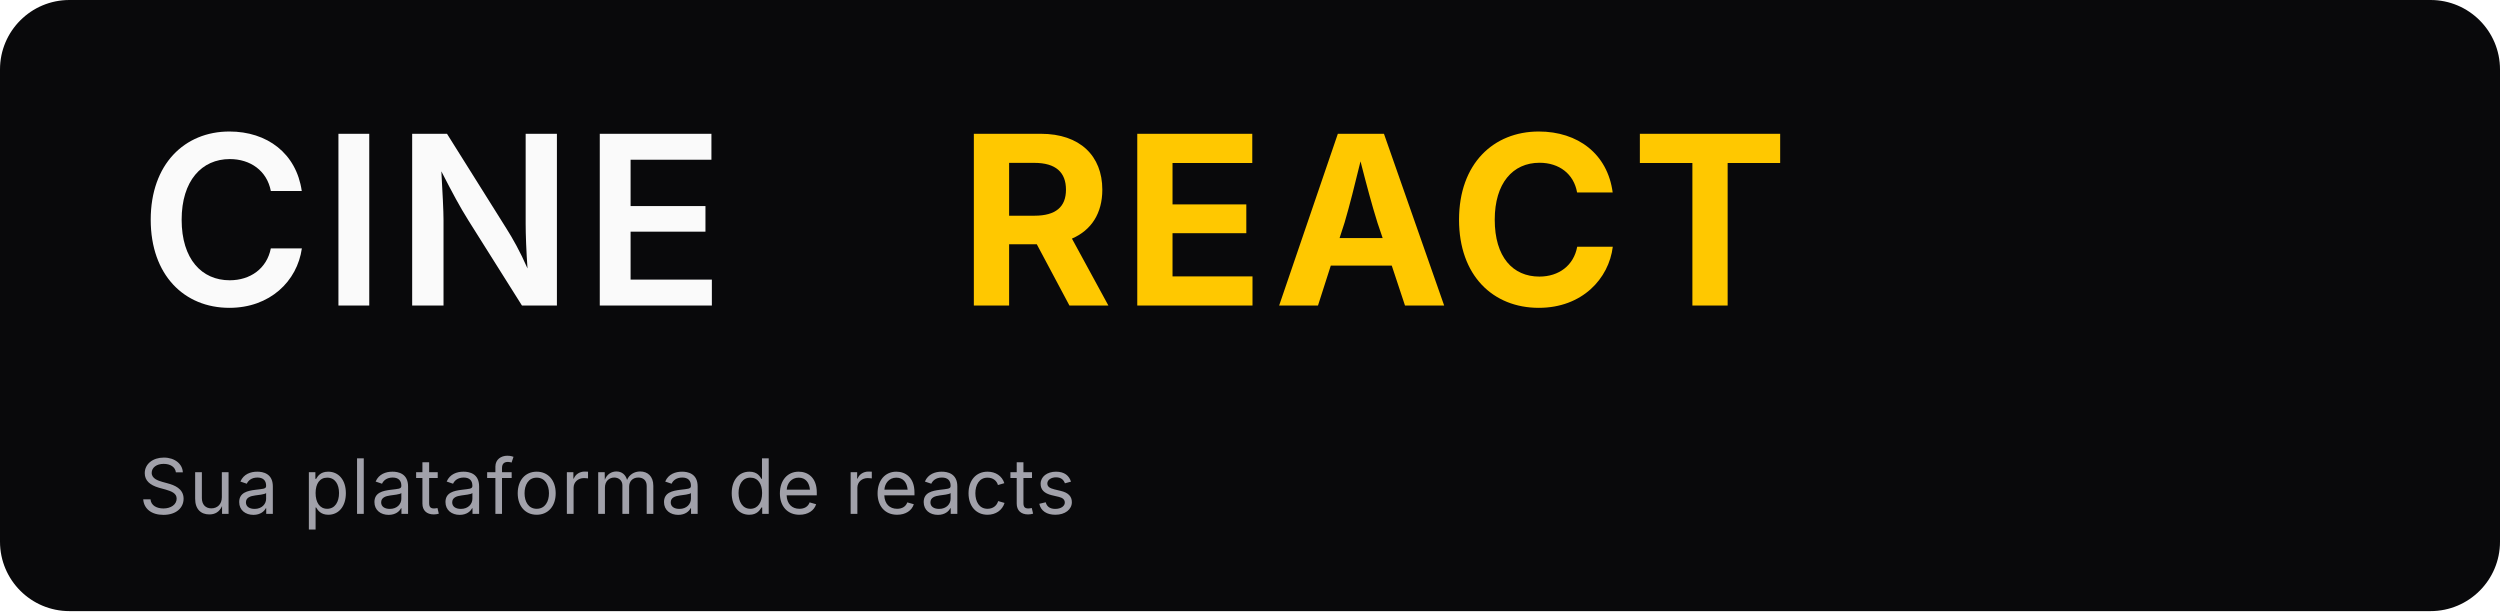
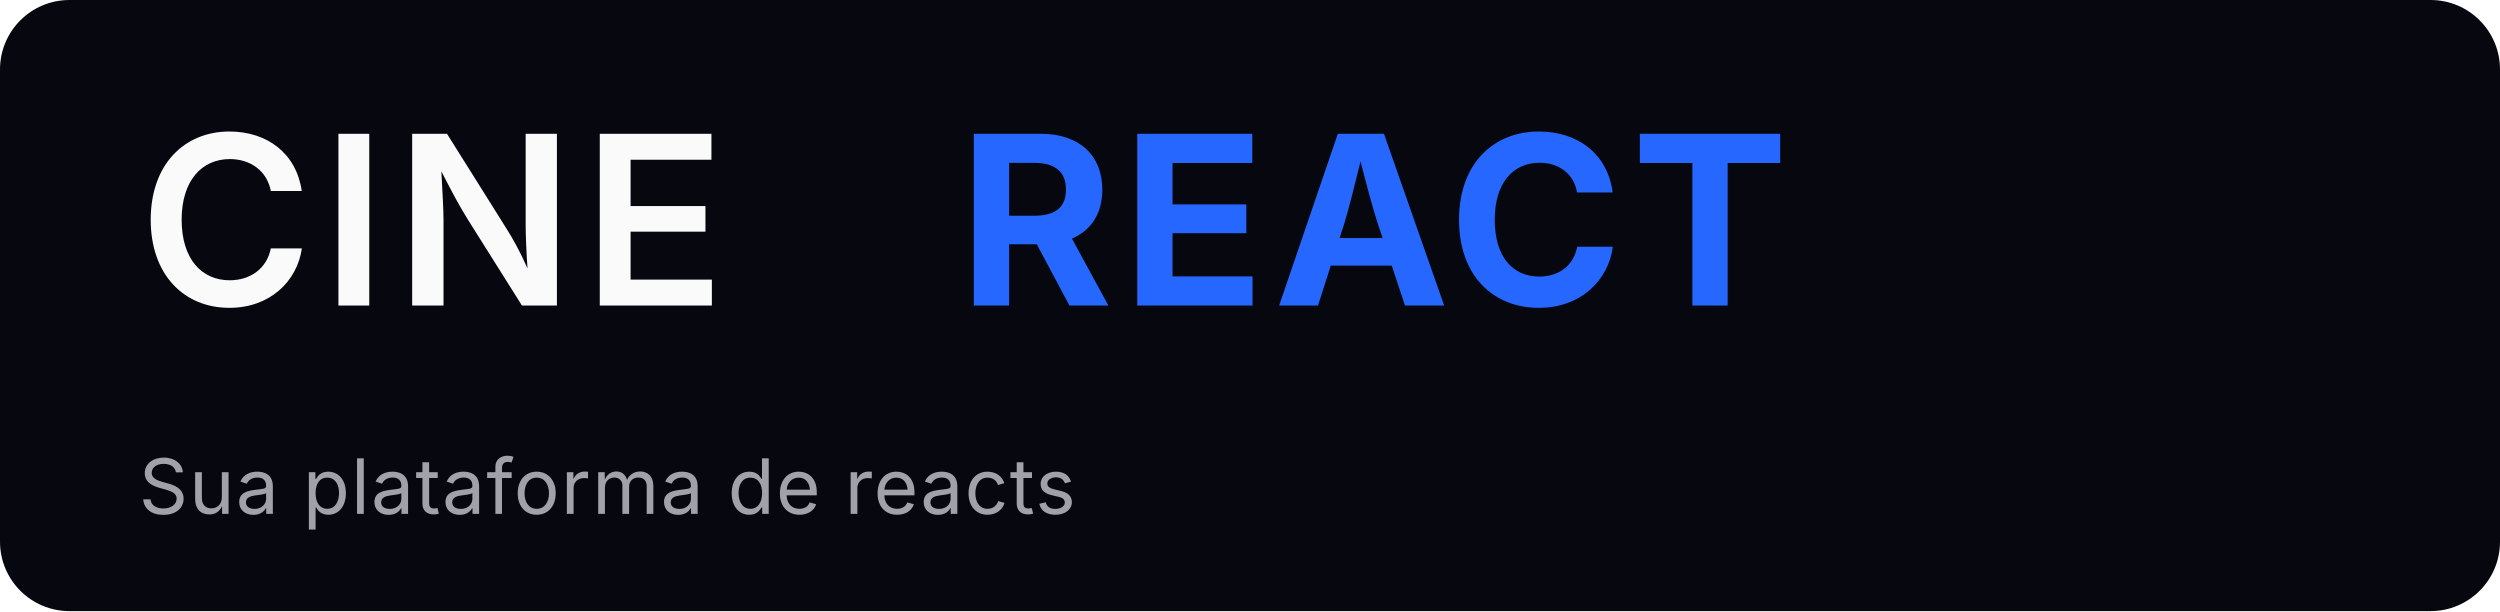
<svg xmlns="http://www.w3.org/2000/svg" viewBox="0 0 360 88" width="720" height="176">
-   <rect width="360" height="88" rx="10" fill="#09090b" />
+   <rect width="360" height="88" rx="10" fill="#07080f" />
  <text x="20" y="44" font-family="Plus Jakarta Sans, Inter, Arial, sans-serif" font-weight="600" font-size="34" fill="#fafafa" letter-spacing="1.2">CINE</text>
-   <text x="138" y="44" font-family="Plus Jakarta Sans, Inter, Arial, sans-serif" font-weight="700" font-size="34" fill="#ffc800" letter-spacing="1.2">REACT</text>
+   <text x="138" y="44" font-family="Plus Jakarta Sans, Inter, Arial, sans-serif" font-weight="700" font-size="34" fill="#2667ff" letter-spacing="1.2">REACT</text>
  <text x="20" y="74" font-family="Inter, Arial, sans-serif" font-weight="400" font-size="11" fill="#a1a1aa" letter-spacing="0.2" textLength="248" lengthAdjust="spacing">Sua plataforma de reacts</text>
</svg>
